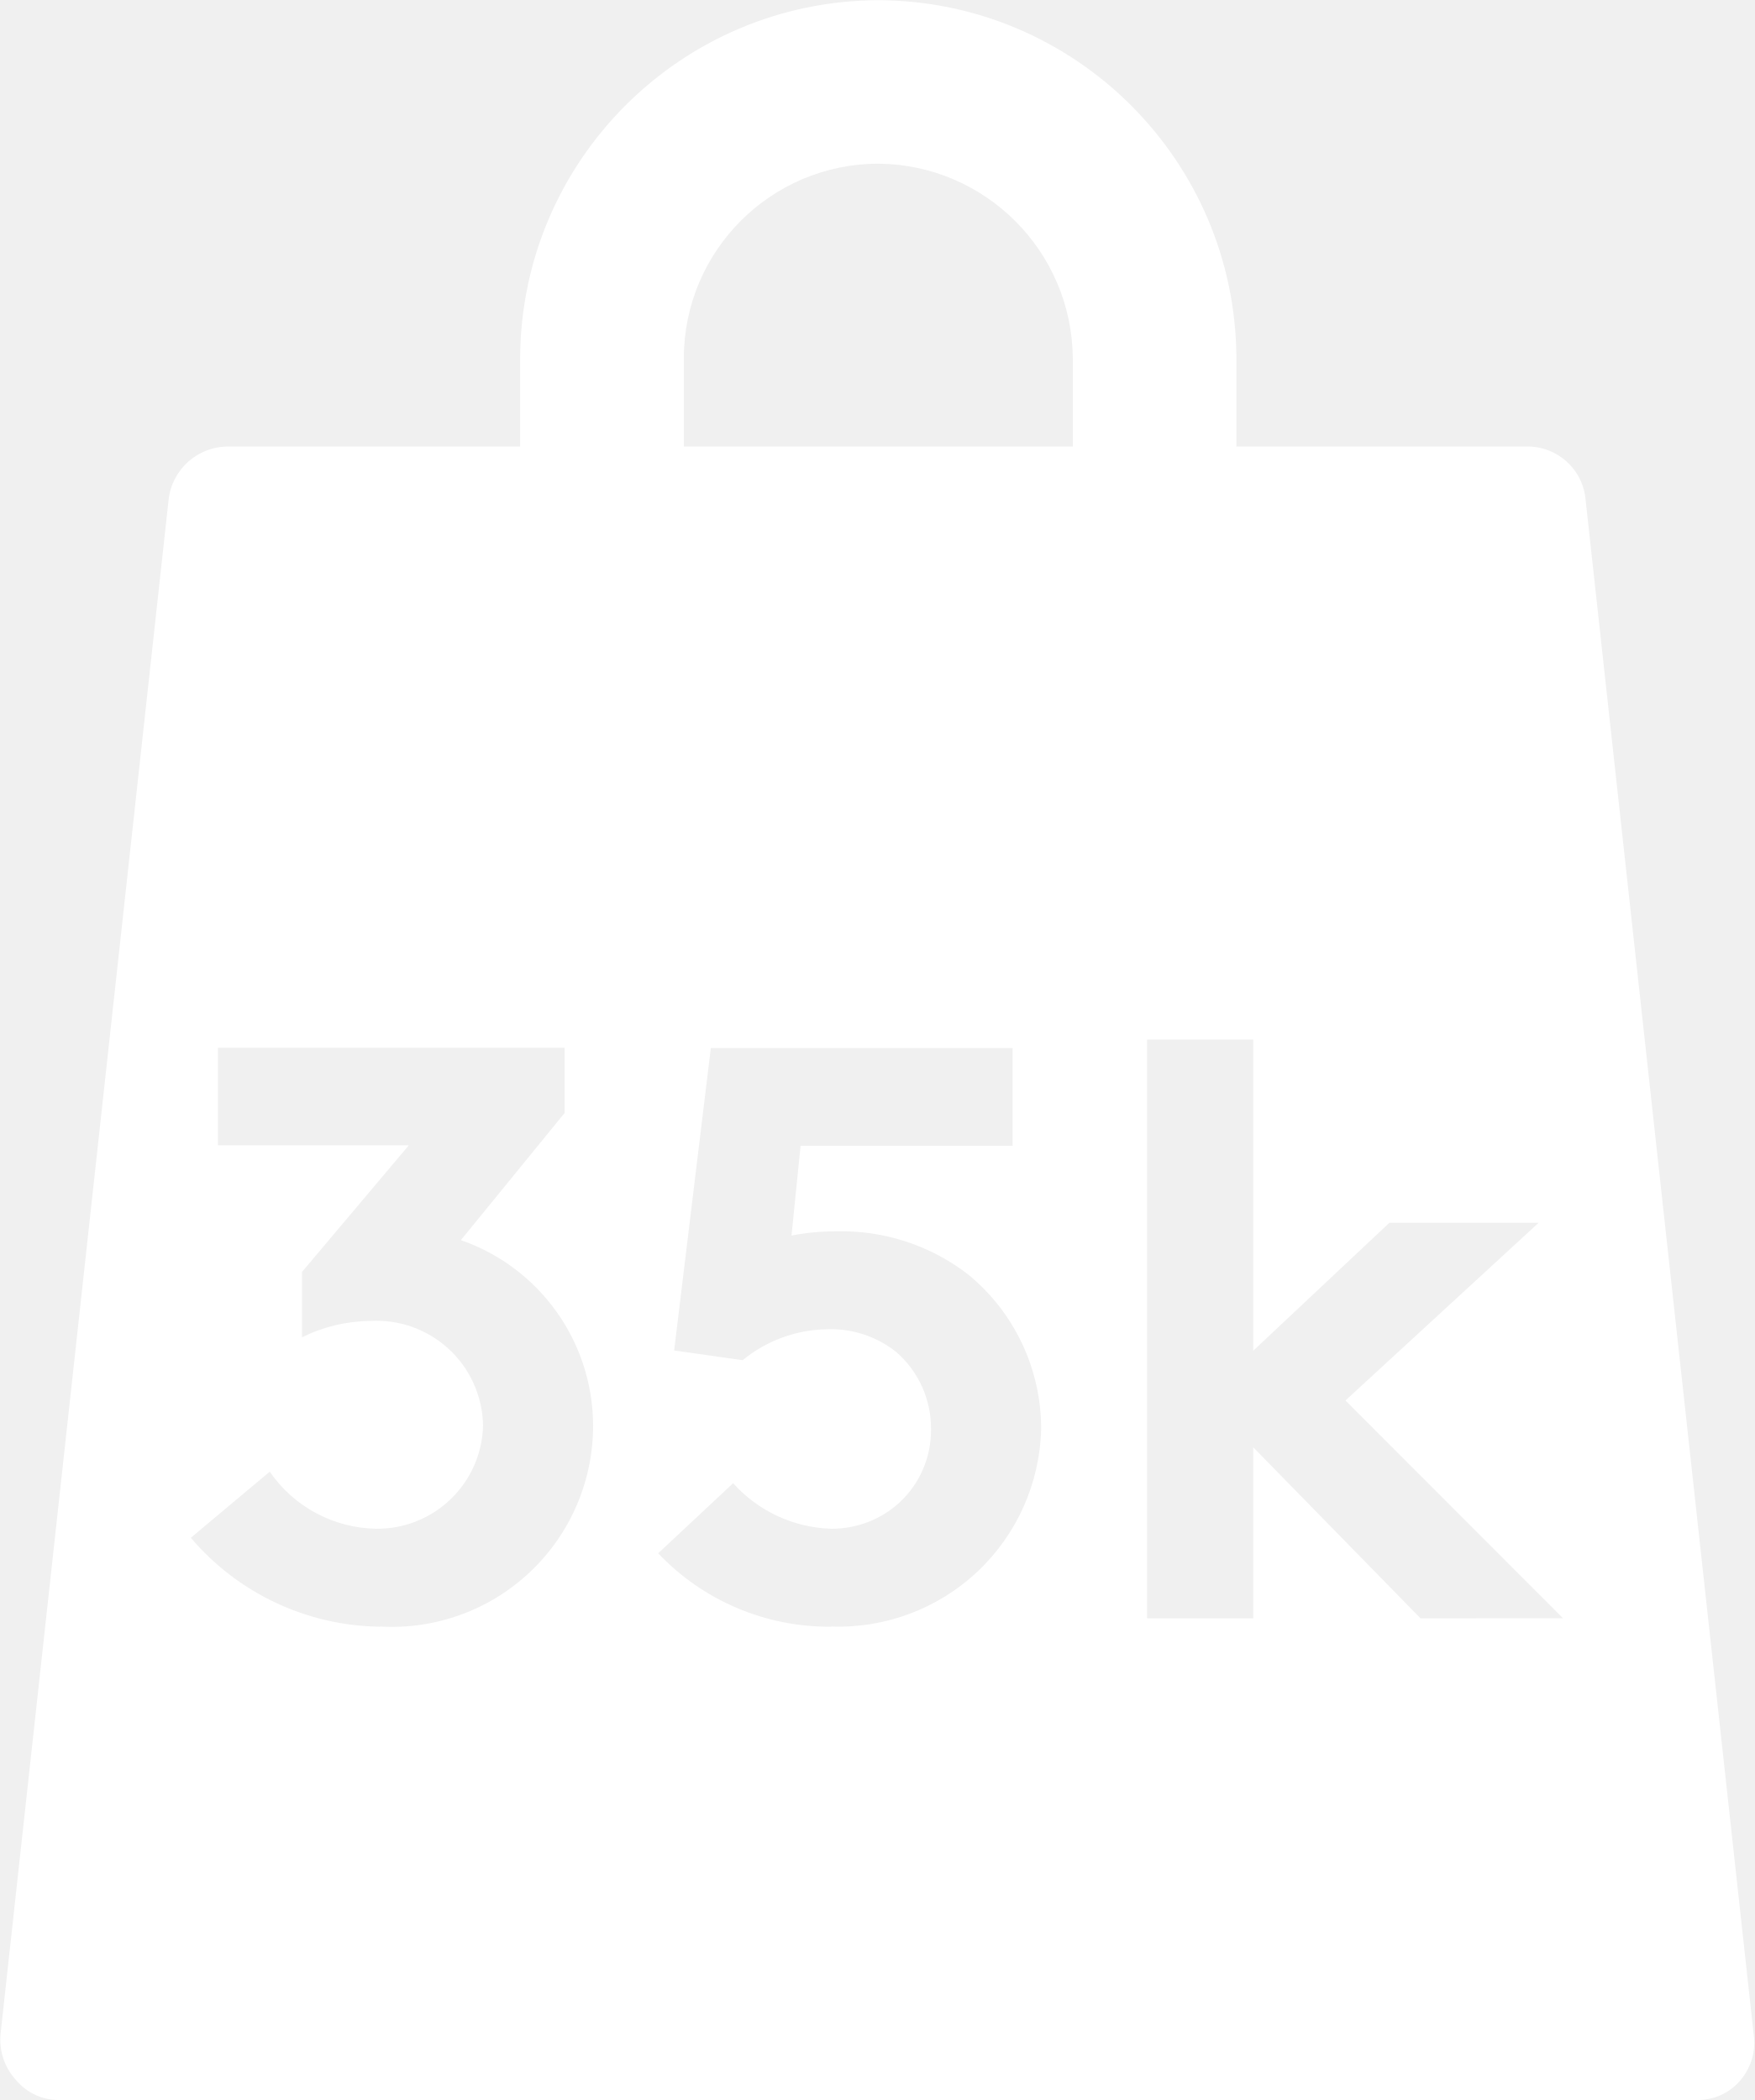
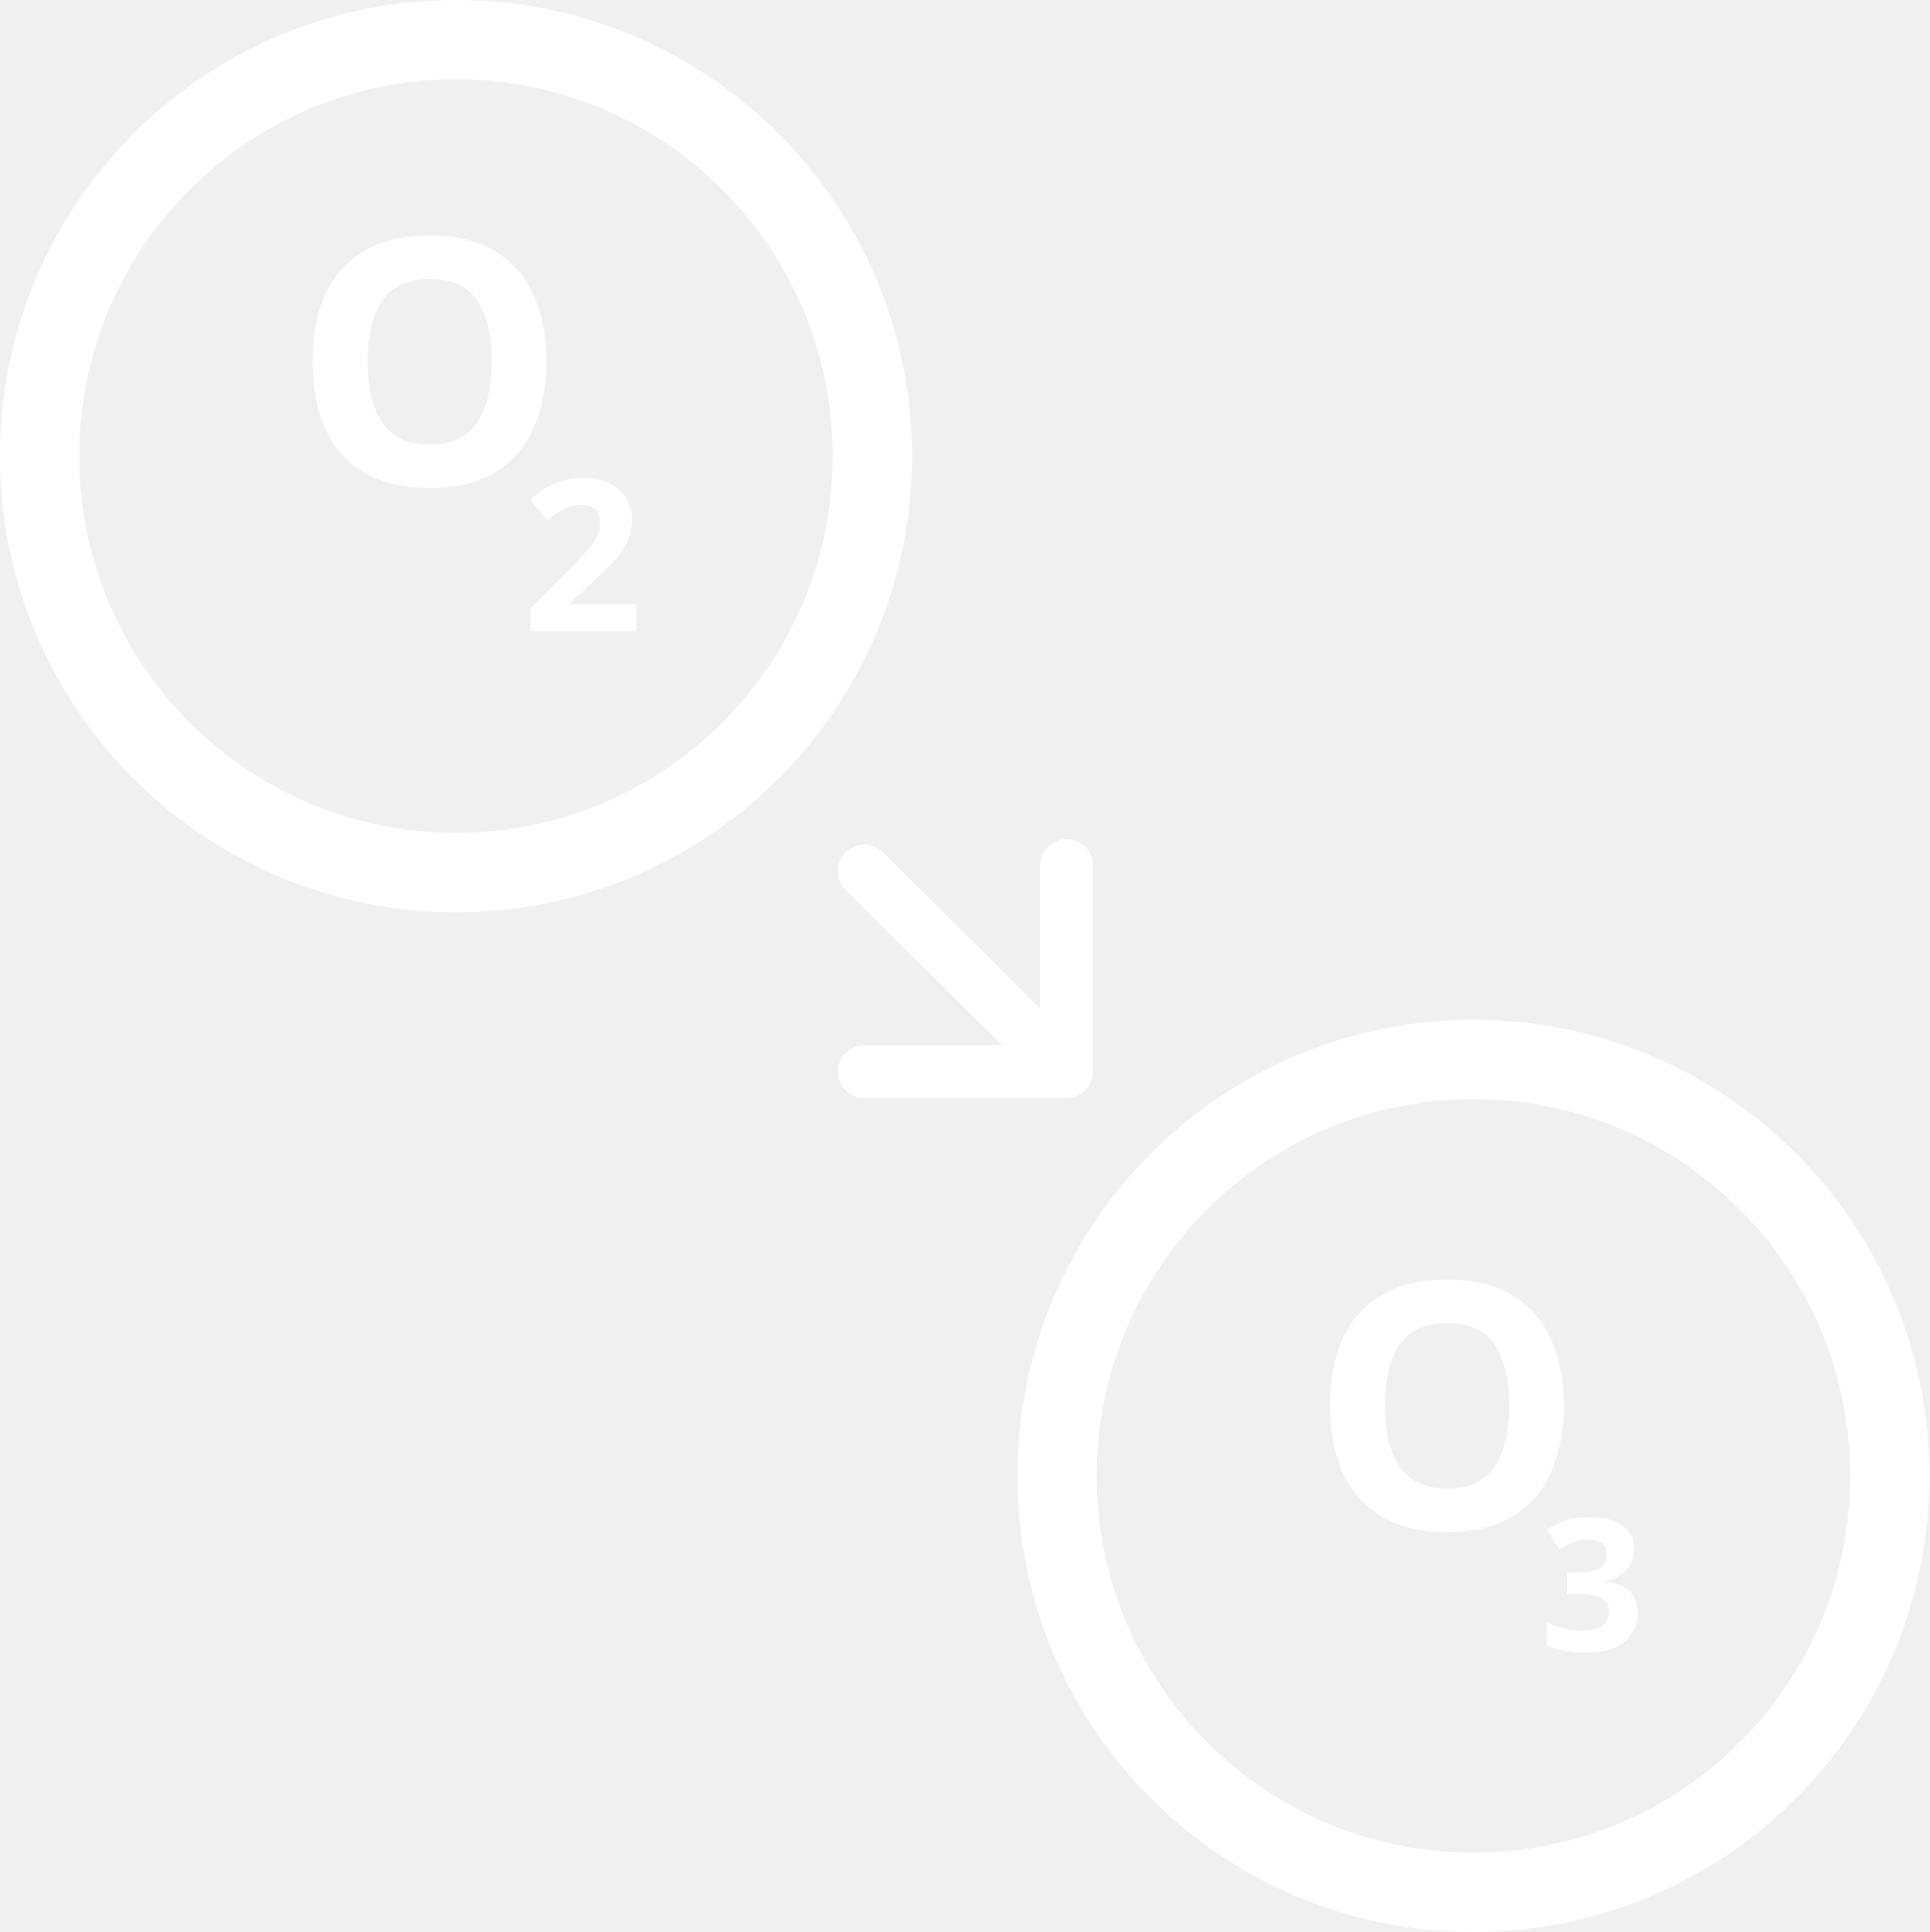
- <svg xmlns="http://www.w3.org/2000/svg" width="38.784" height="46.436" viewBox="0 0 38.784 46.436">
-   <g id="icon6" transform="translate(193.019 -2.496)">
-     <g id="Group_18747" data-name="Group 18747" transform="translate(-193.019 2.496)">
-       <path id="Path_144" data-name="Path 144" d="M-154.248,47.466l-3.715-33.923a1.288,1.288,0,0,0-1.32-1.173h-6.4V10.415A7.948,7.948,0,0,0-173.6,2.5a7.948,7.948,0,0,0-7.919,7.919V12.37h-6.452a1.322,1.322,0,0,0-1.32,1.173l-3.715,33.923a1.32,1.32,0,0,0,.342,1.026,1.231,1.231,0,0,0,.978.44h36.172a1.231,1.231,0,0,0,.978-.44A1.288,1.288,0,0,0-154.248,47.466Zm-30.369-9A5.575,5.575,0,0,1-188.8,36.5l1.745-1.462A2.91,2.91,0,0,0-184.7,36.3a2.339,2.339,0,0,0,2.361-2.288,2.356,2.356,0,0,0-2.488-2.307,3.47,3.47,0,0,0-1.515.362V30.622l2.361-2.8H-188.2V25.665h7.664v1.442l-2.293,2.811a4.352,4.352,0,0,1,2.923,4.091A4.447,4.447,0,0,1-184.617,38.462Zm9.972,0a5.2,5.2,0,0,1-3.822-1.623l1.657-1.55a3.034,3.034,0,0,0,2.165,1.007,2.21,2.21,0,0,0,1.51-.577,2.175,2.175,0,0,0,.7-1.618,2.234,2.234,0,0,0-.772-1.716,2.322,2.322,0,0,0-1.535-.5,3.011,3.011,0,0,0-1.857.684l-1.515-.215.811-6.687h6.672v2.161h-4.688l-.2,1.985a5.093,5.093,0,0,1,.973-.093,4.58,4.58,0,0,1,2.938.958A4.408,4.408,0,0,1-170,34.1,4.479,4.479,0,0,1-174.645,38.462ZM-169.3,12.37h-8.6V10.415a4.308,4.308,0,0,1,4.3-4.3,4.34,4.34,0,0,1,4.3,4.3Zm7.689,25.912-3.7-3.783v3.783h-2.346v-12.8h2.346v6.882l3.011-2.83h3.3l-4.272,3.93,4.81,4.815Z" transform="translate(193.019 -2.496)" fill="#fff" />
+ <svg xmlns="http://www.w3.org/2000/svg" width="73" height="73.08" viewBox="0 0 73 73.08">
+   <g id="icon6" transform="translate(-1470.826 -412.247)">
+     <g id="Group_18837" data-name="Group 18837" transform="translate(1472.326 413.747)">
+       <circle id="Ellipse_60" data-name="Ellipse 60" cx="15.753" cy="15.753" r="15.753" transform="translate(0 0)" fill="none" stroke="#fff" stroke-miterlimit="10" stroke-width="3" />
+       <text id="O" transform="translate(9.577 16.832)" fill="#fff" font-size="13" font-family="Brown-Bold, Brown" font-weight="700">
+         <tspan x="0" y="0">O</tspan>
+       </text>
+       <text id="_2" data-name="2" transform="translate(18.255 22.376)" fill="#fff" font-size="8" font-family="Brown-Bold, Brown" font-weight="700">
+         <tspan x="0" y="0">2</tspan>
+       </text>
+     </g>
+     <g id="Group_18838" data-name="Group 18838" transform="translate(1510.821 452.321)">
+       <circle id="Ellipse_61" data-name="Ellipse 61" cx="15.753" cy="15.753" r="15.753" transform="translate(0)" fill="none" stroke="#fff" stroke-miterlimit="10" stroke-width="3" />
+       <text id="O-2" data-name="O" transform="translate(9.577 17.751)" fill="#fff" font-size="13" font-family="Brown-Bold, Brown" font-weight="700">
+         <tspan x="0" y="0">O</tspan>
+       </text>
+       <text id="_3" data-name="3" transform="translate(18.255 22.376)" fill="#fff" font-size="7" font-family="Brown-Bold, Brown" font-weight="700">
+         <tspan x="0" y="0">3</tspan>
+       </text>
+     </g>
+     <g id="Group_18839" data-name="Group 18839" transform="translate(1503.528 444.991)">
+       <line id="Line_54675" data-name="Line 54675" x1="6.901" y1="6.852" transform="translate(0 0.206)" fill="none" stroke="#fff" stroke-linecap="round" stroke-miterlimit="10" stroke-width="2" />
+       <path id="Path_300" data-name="Path 300" d="M1603.306,537.248v7.792h-7.647" transform="translate(-1595.659 -537.248)" fill="none" stroke="#fff" stroke-linecap="round" stroke-linejoin="round" stroke-miterlimit="10" stroke-width="2" />
    </g>
  </g>
</svg>
